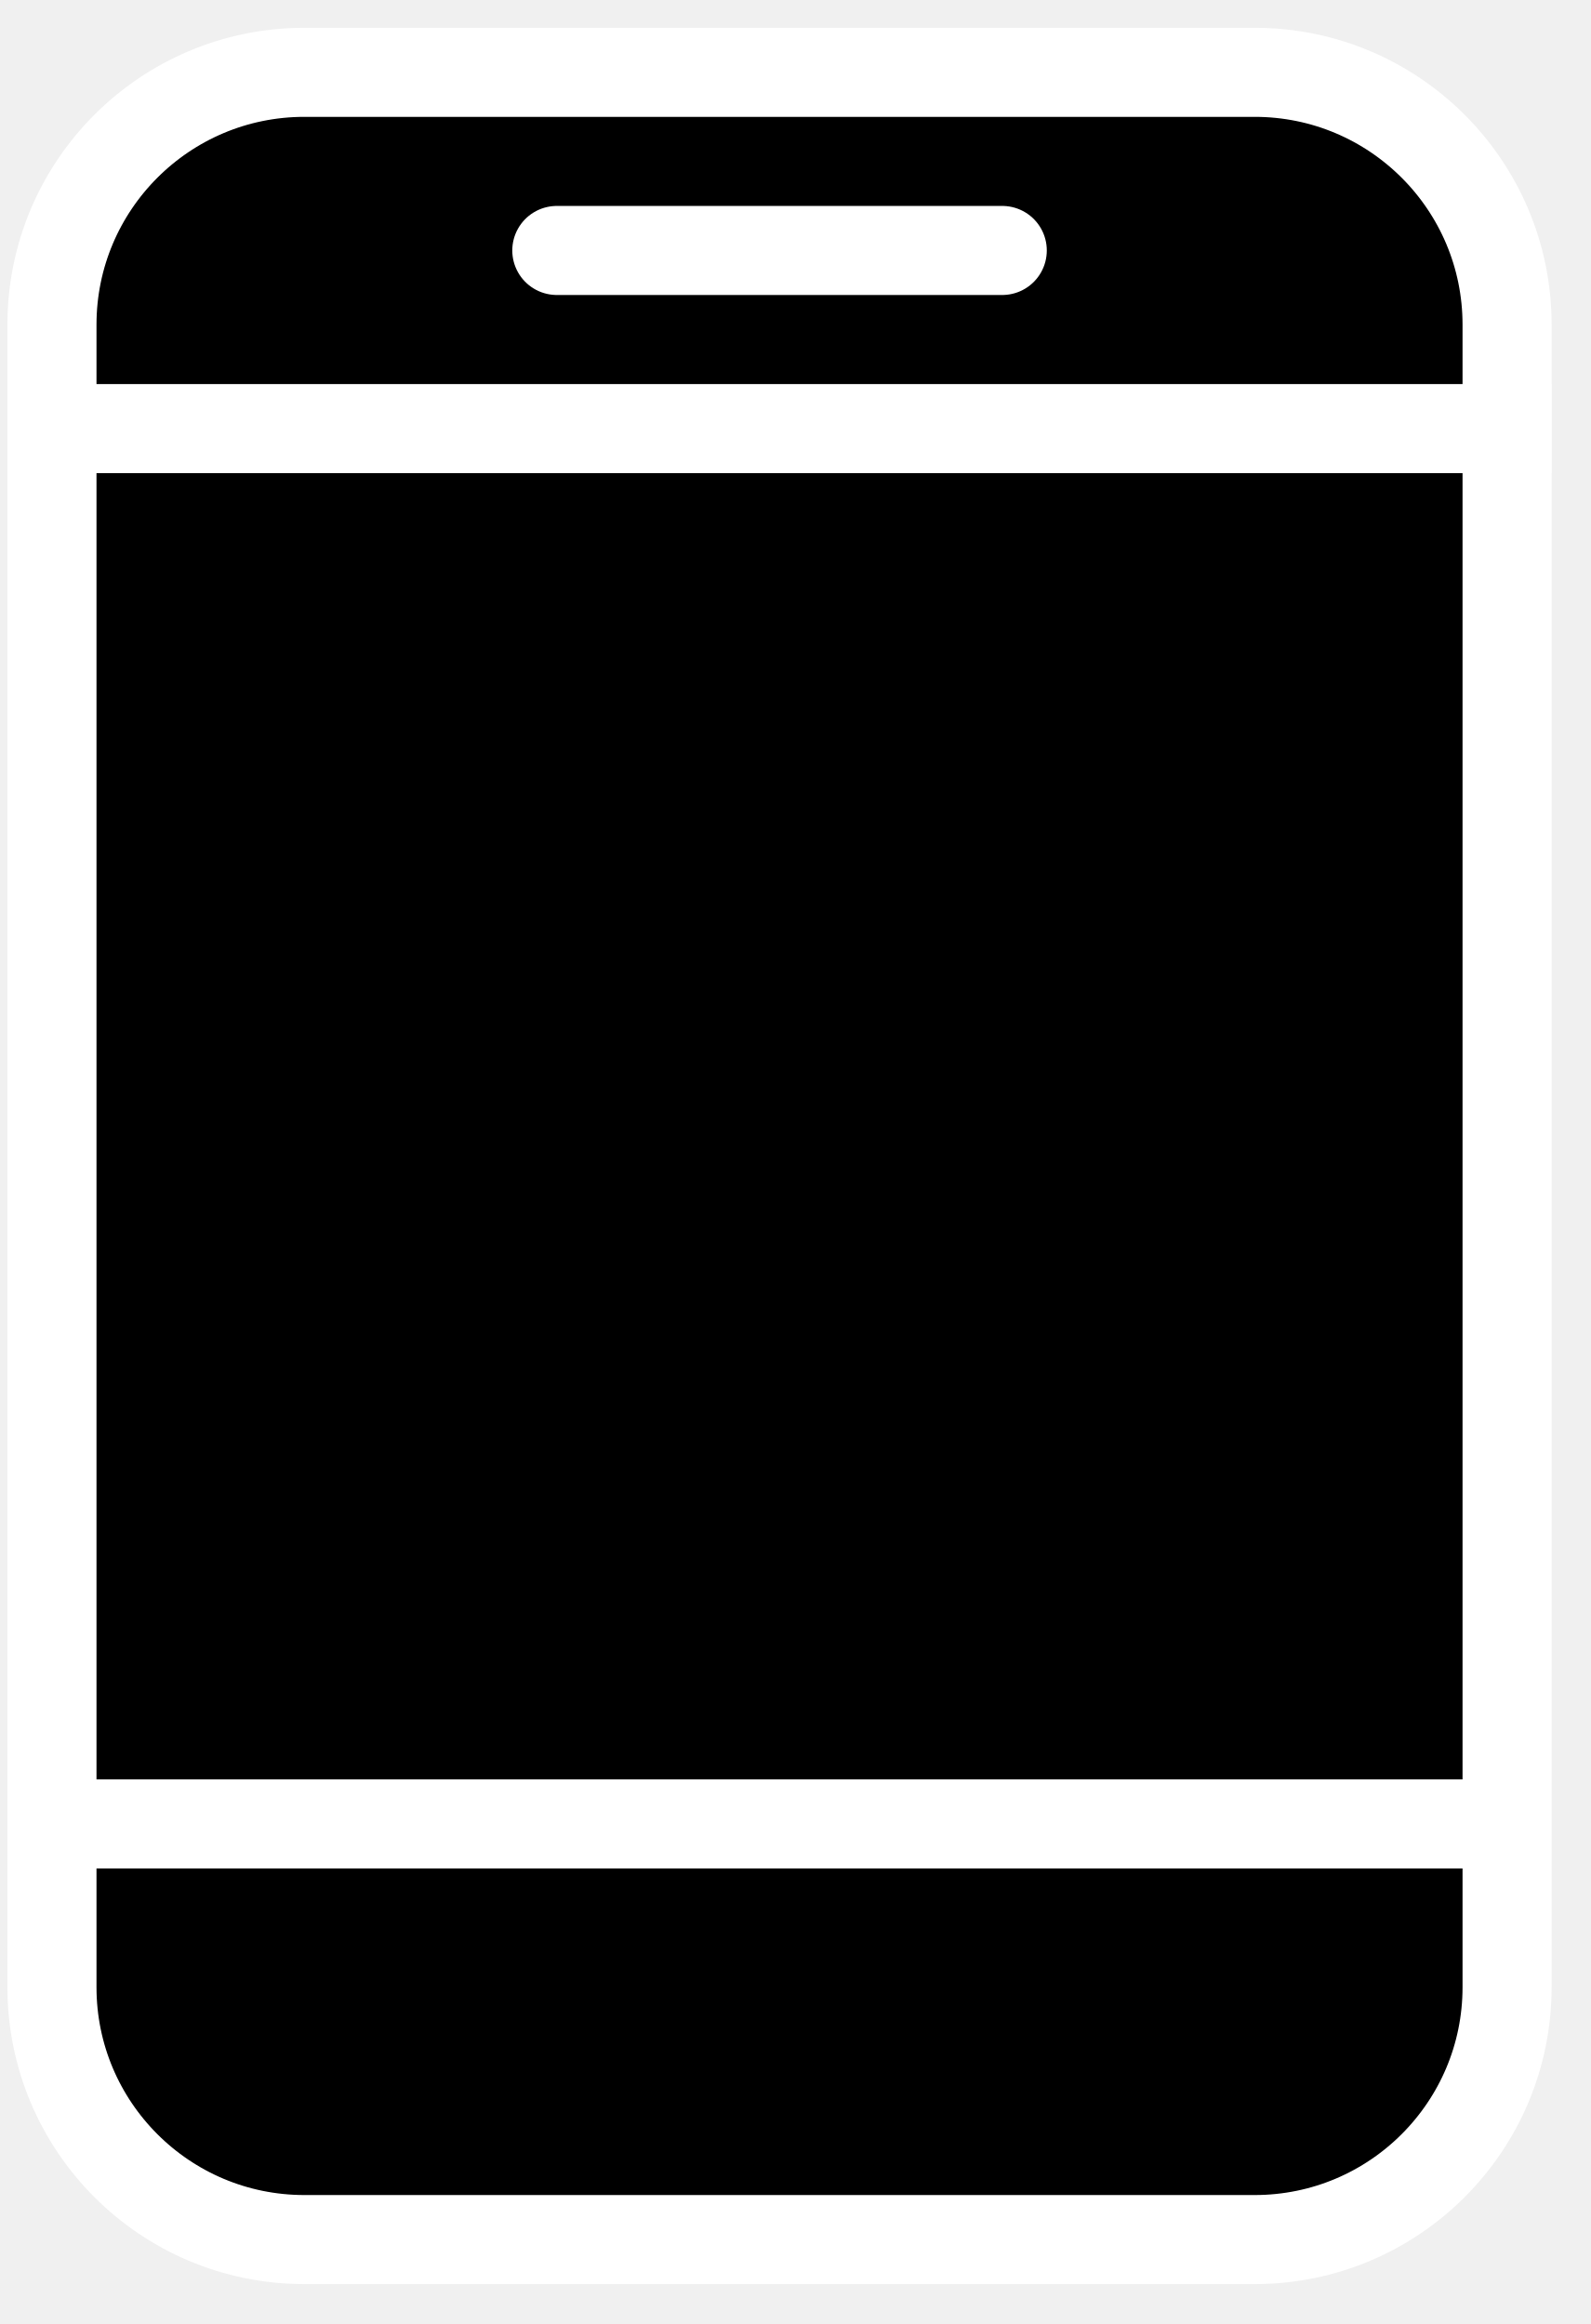
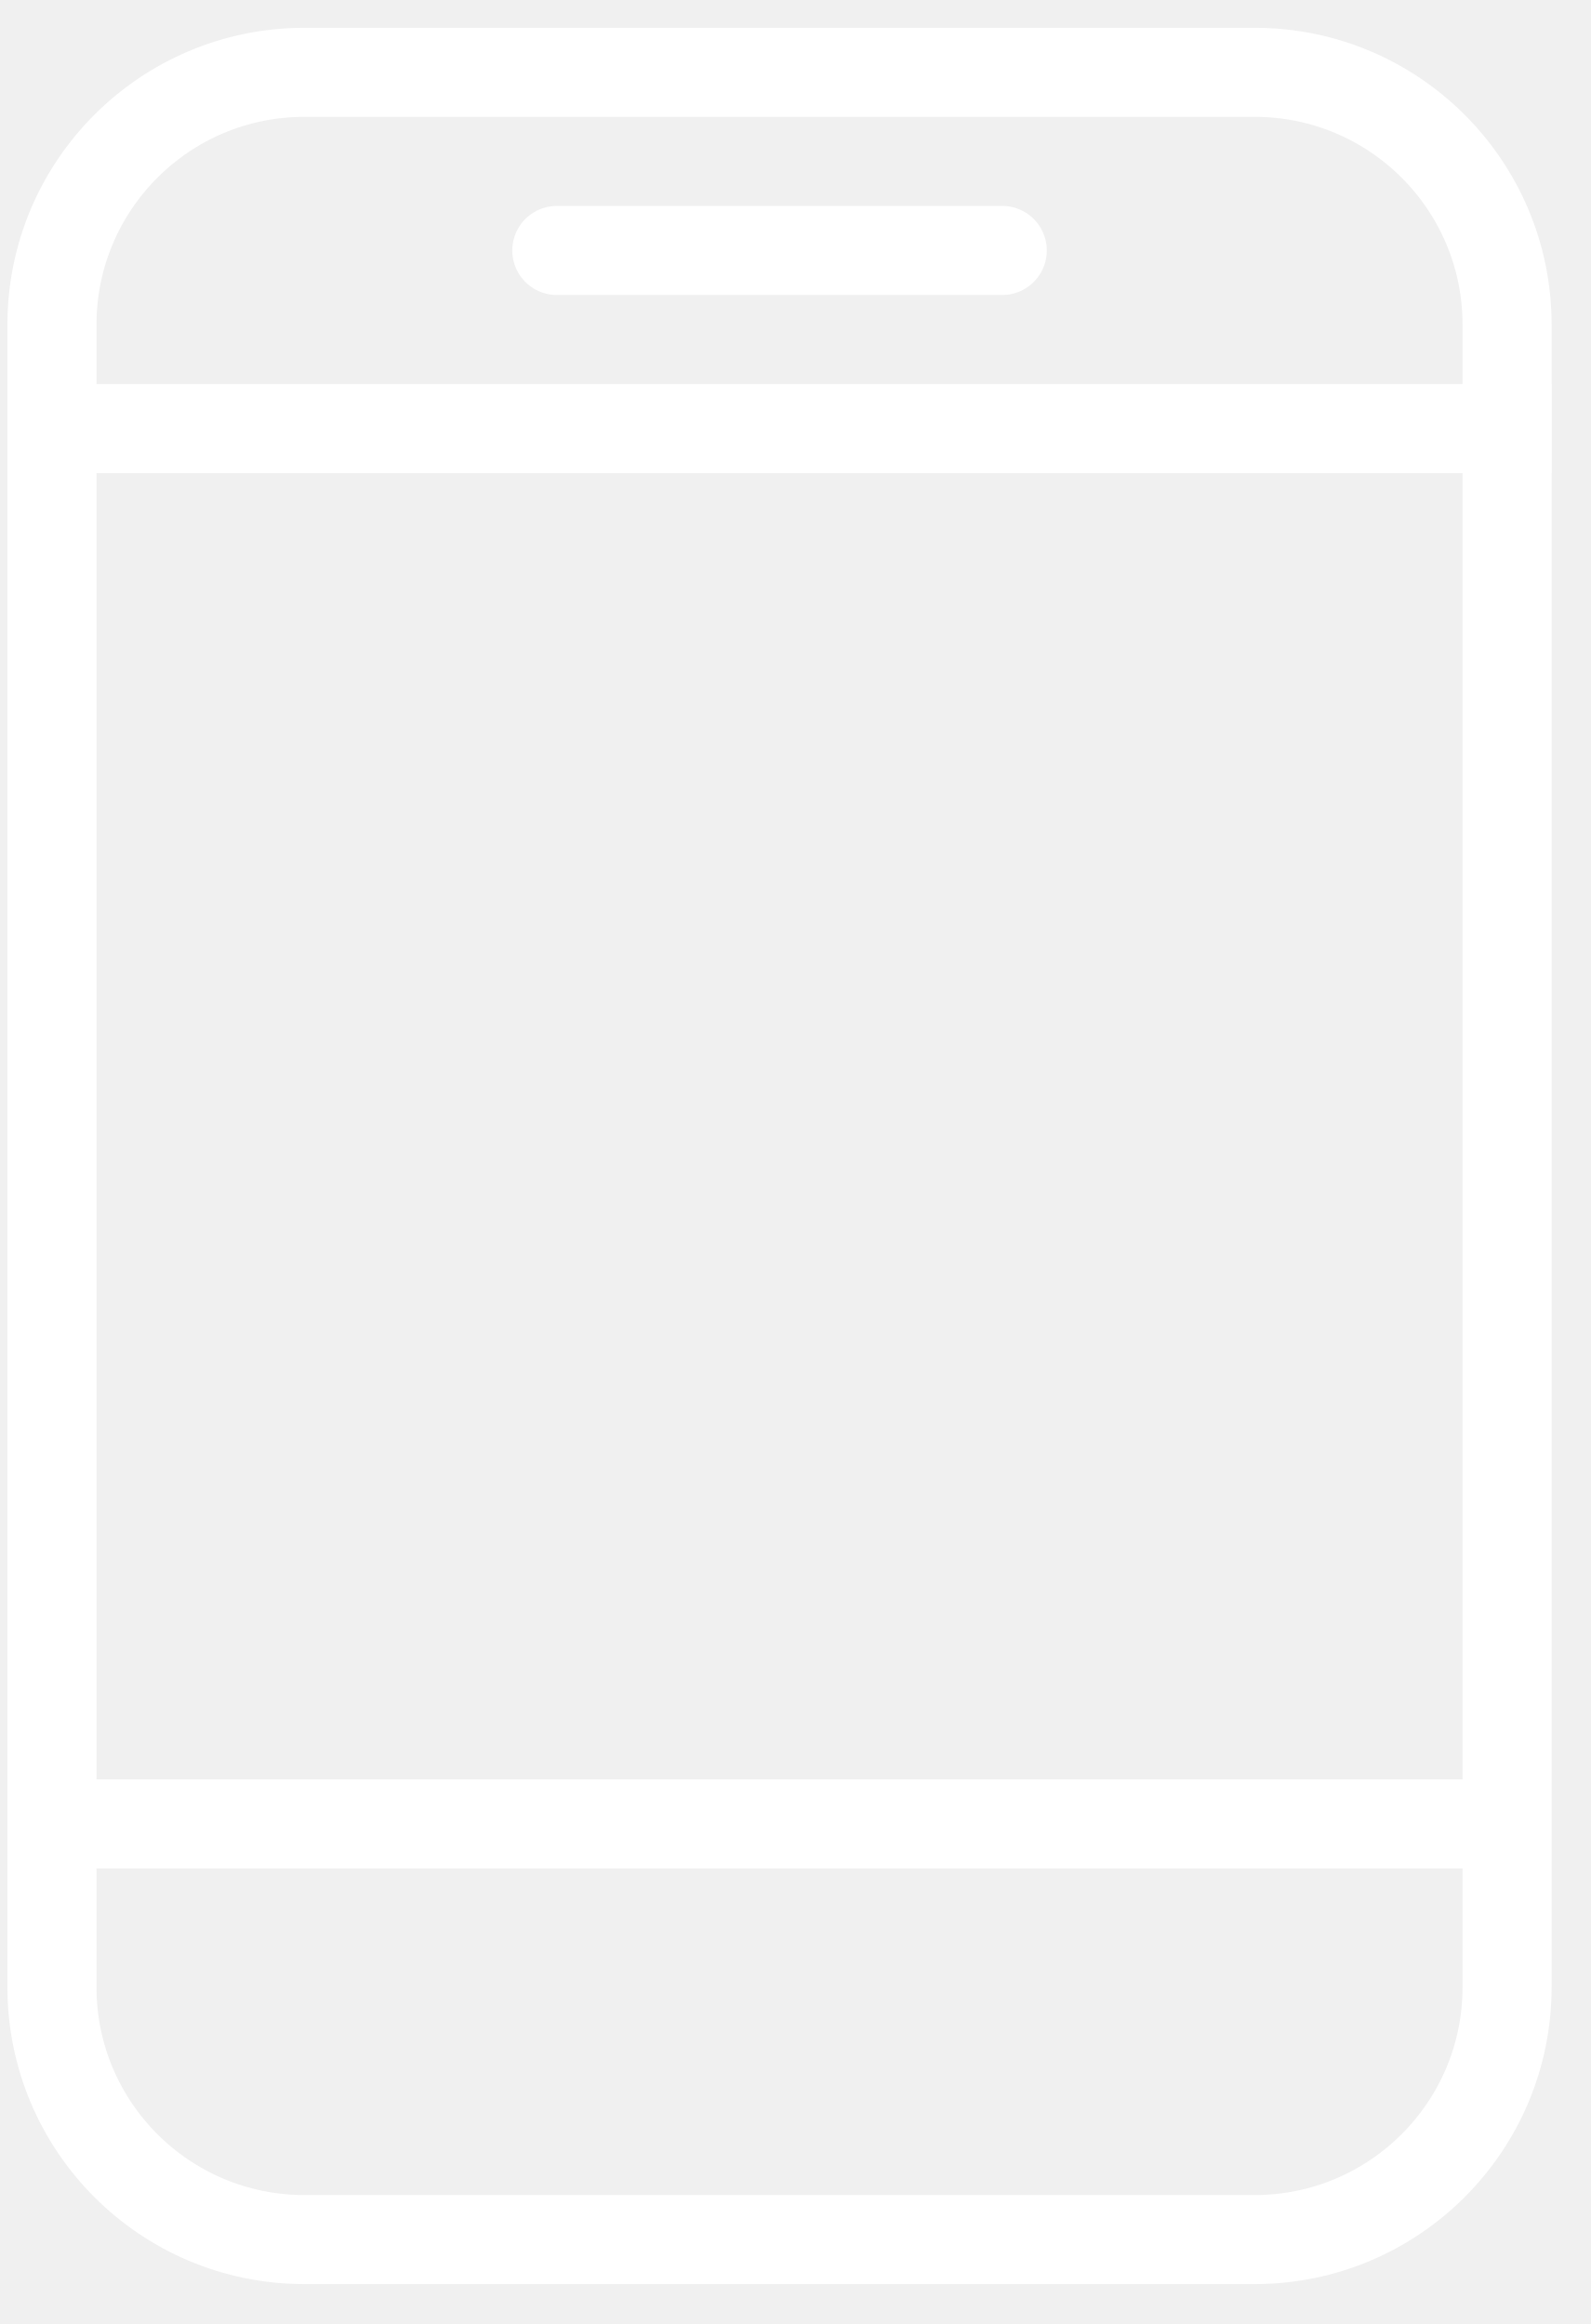
- <svg xmlns="http://www.w3.org/2000/svg" width="39" height="57" viewBox="0 0 39 57">
+ <svg xmlns="http://www.w3.org/2000/svg" width="39" height="57" viewBox="0 0 39 57" fill="none">
  <rect x="1.274" y="1.774" width="35.679" height="53.155" rx="6.189" stroke="white" stroke-width="2.184" />
  <line x1="13.653" y1="6.143" x2="24.575" y2="6.143" stroke="white" stroke-width="2.184" stroke-linecap="round" />
  <line x1="0.91" y1="10.512" x2="38.046" y2="10.512" stroke="white" stroke-width="2.184" />
  <line x1="0.182" y1="44.735" x2="37.318" y2="44.735" stroke="white" stroke-width="2.184" />
  <circle cx="19.114" cy="50.196" r="2.913" />
</svg>
